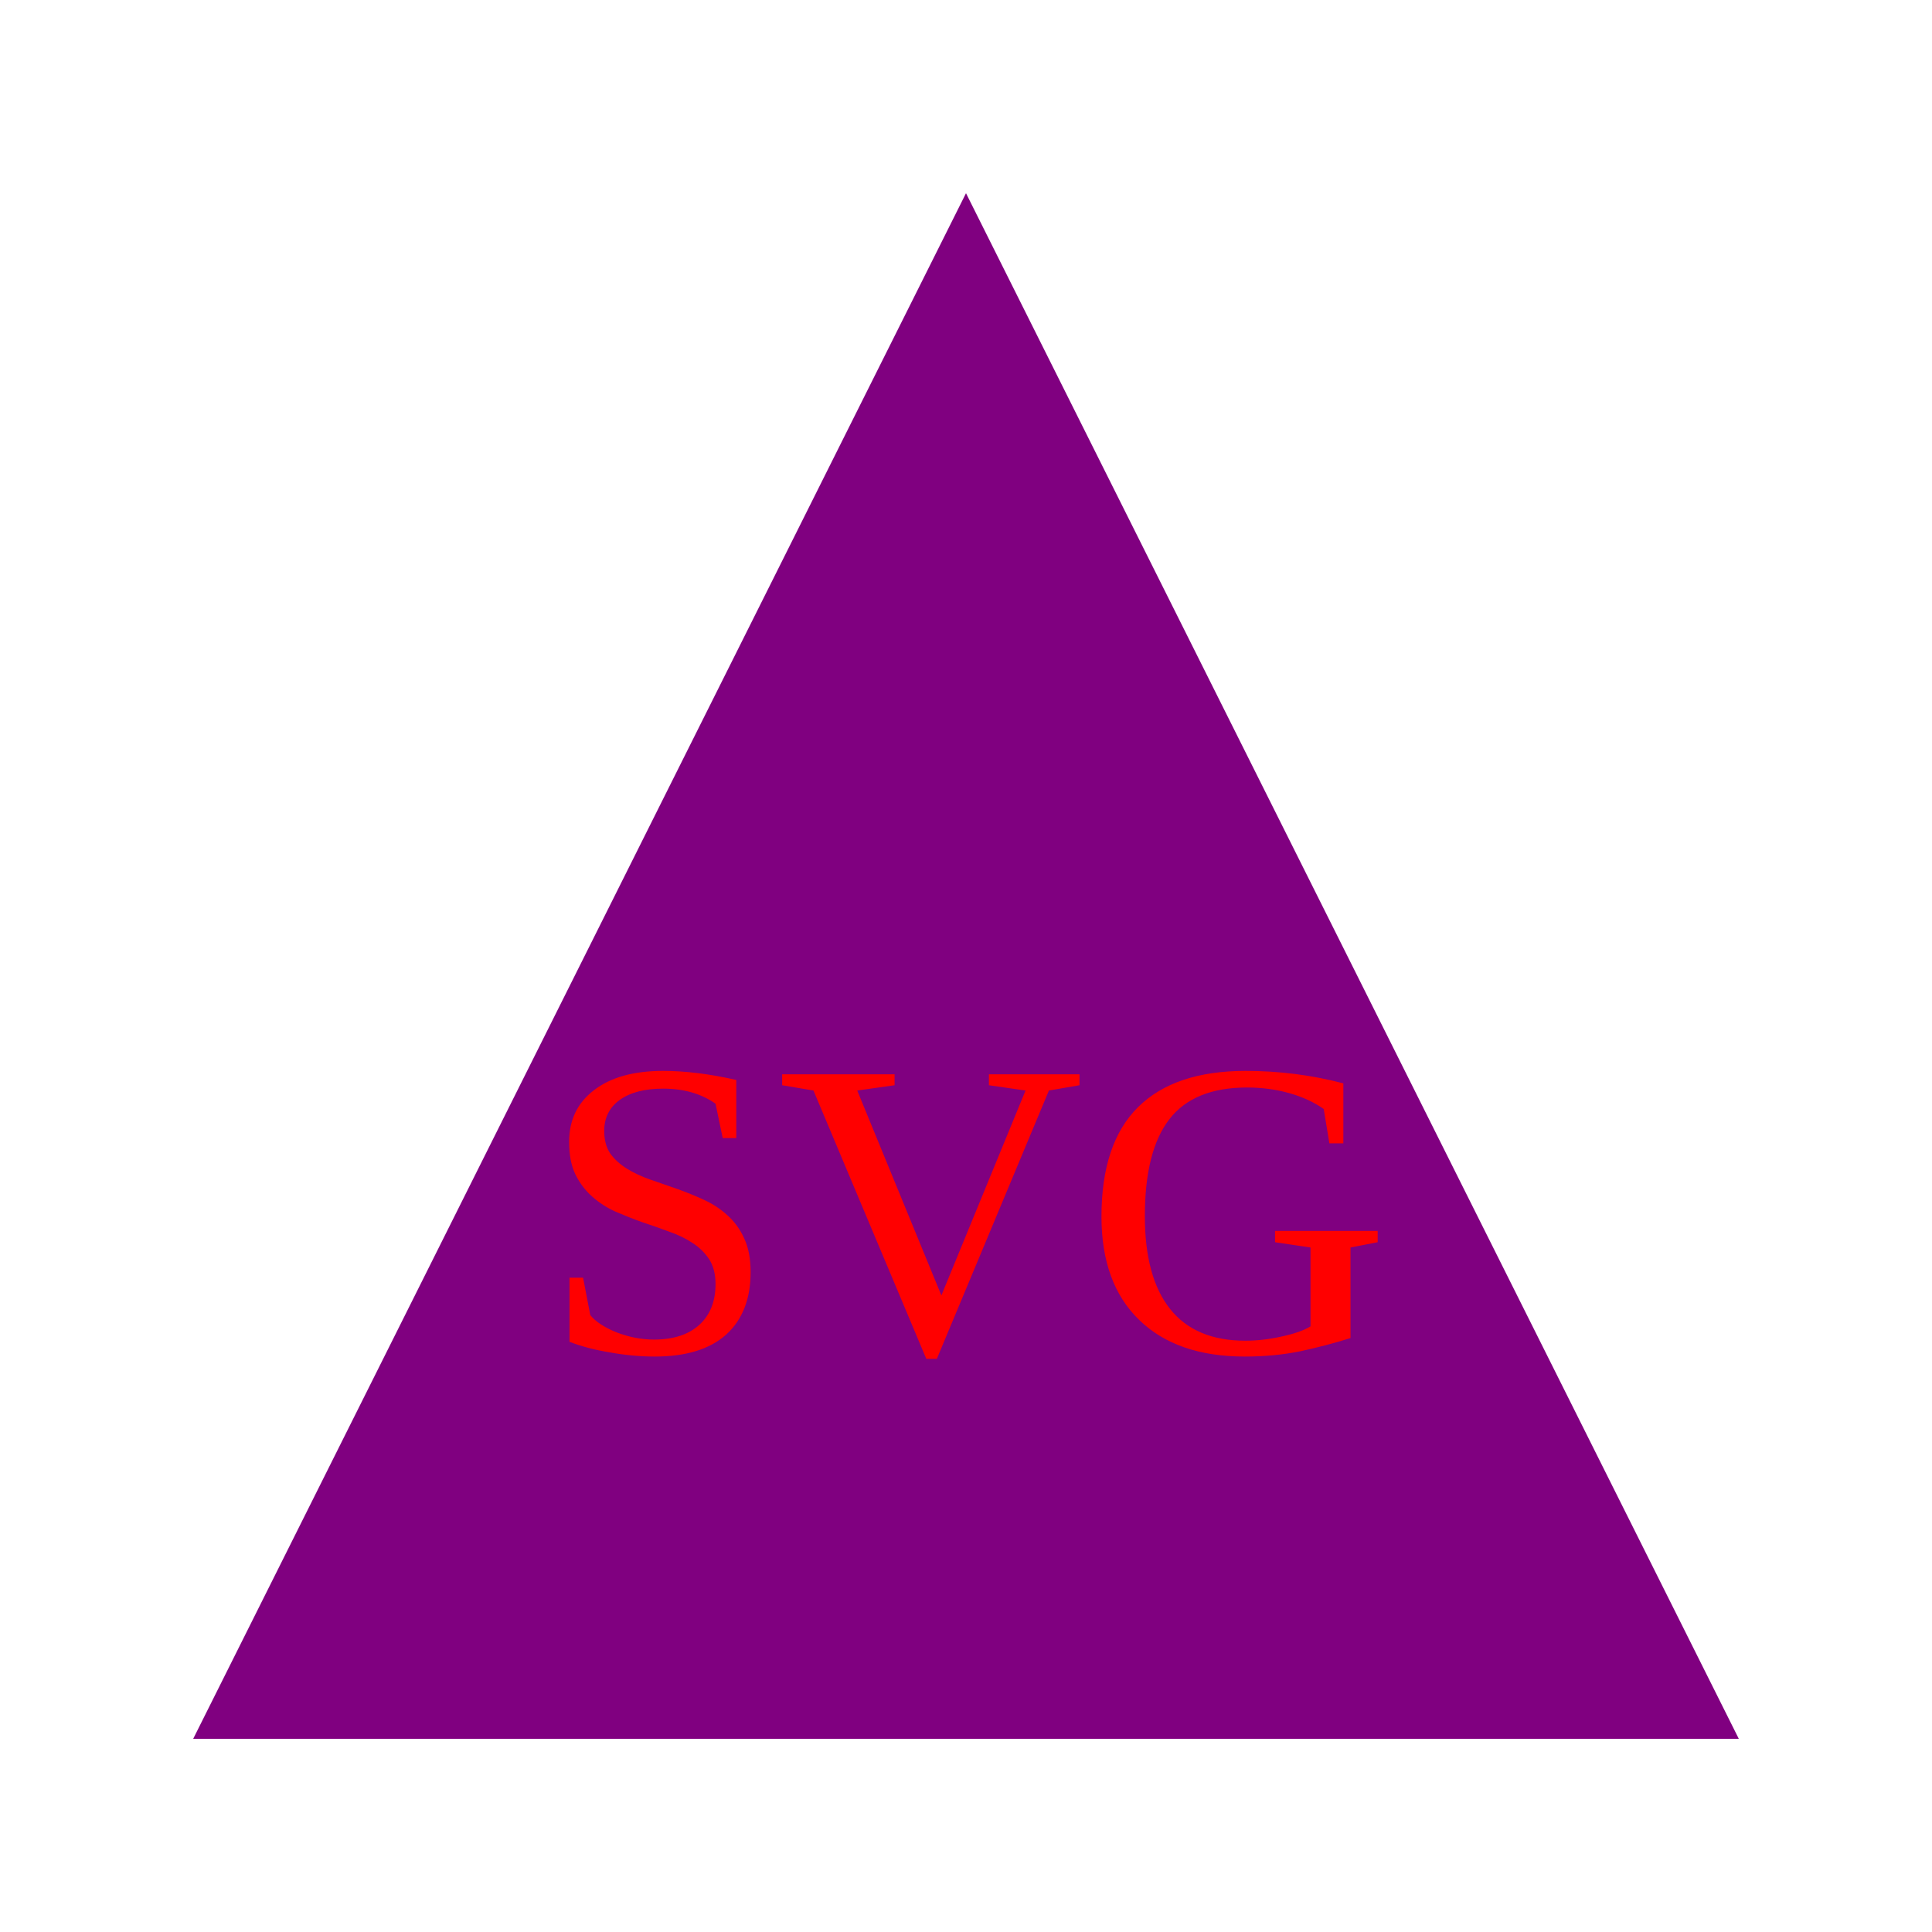
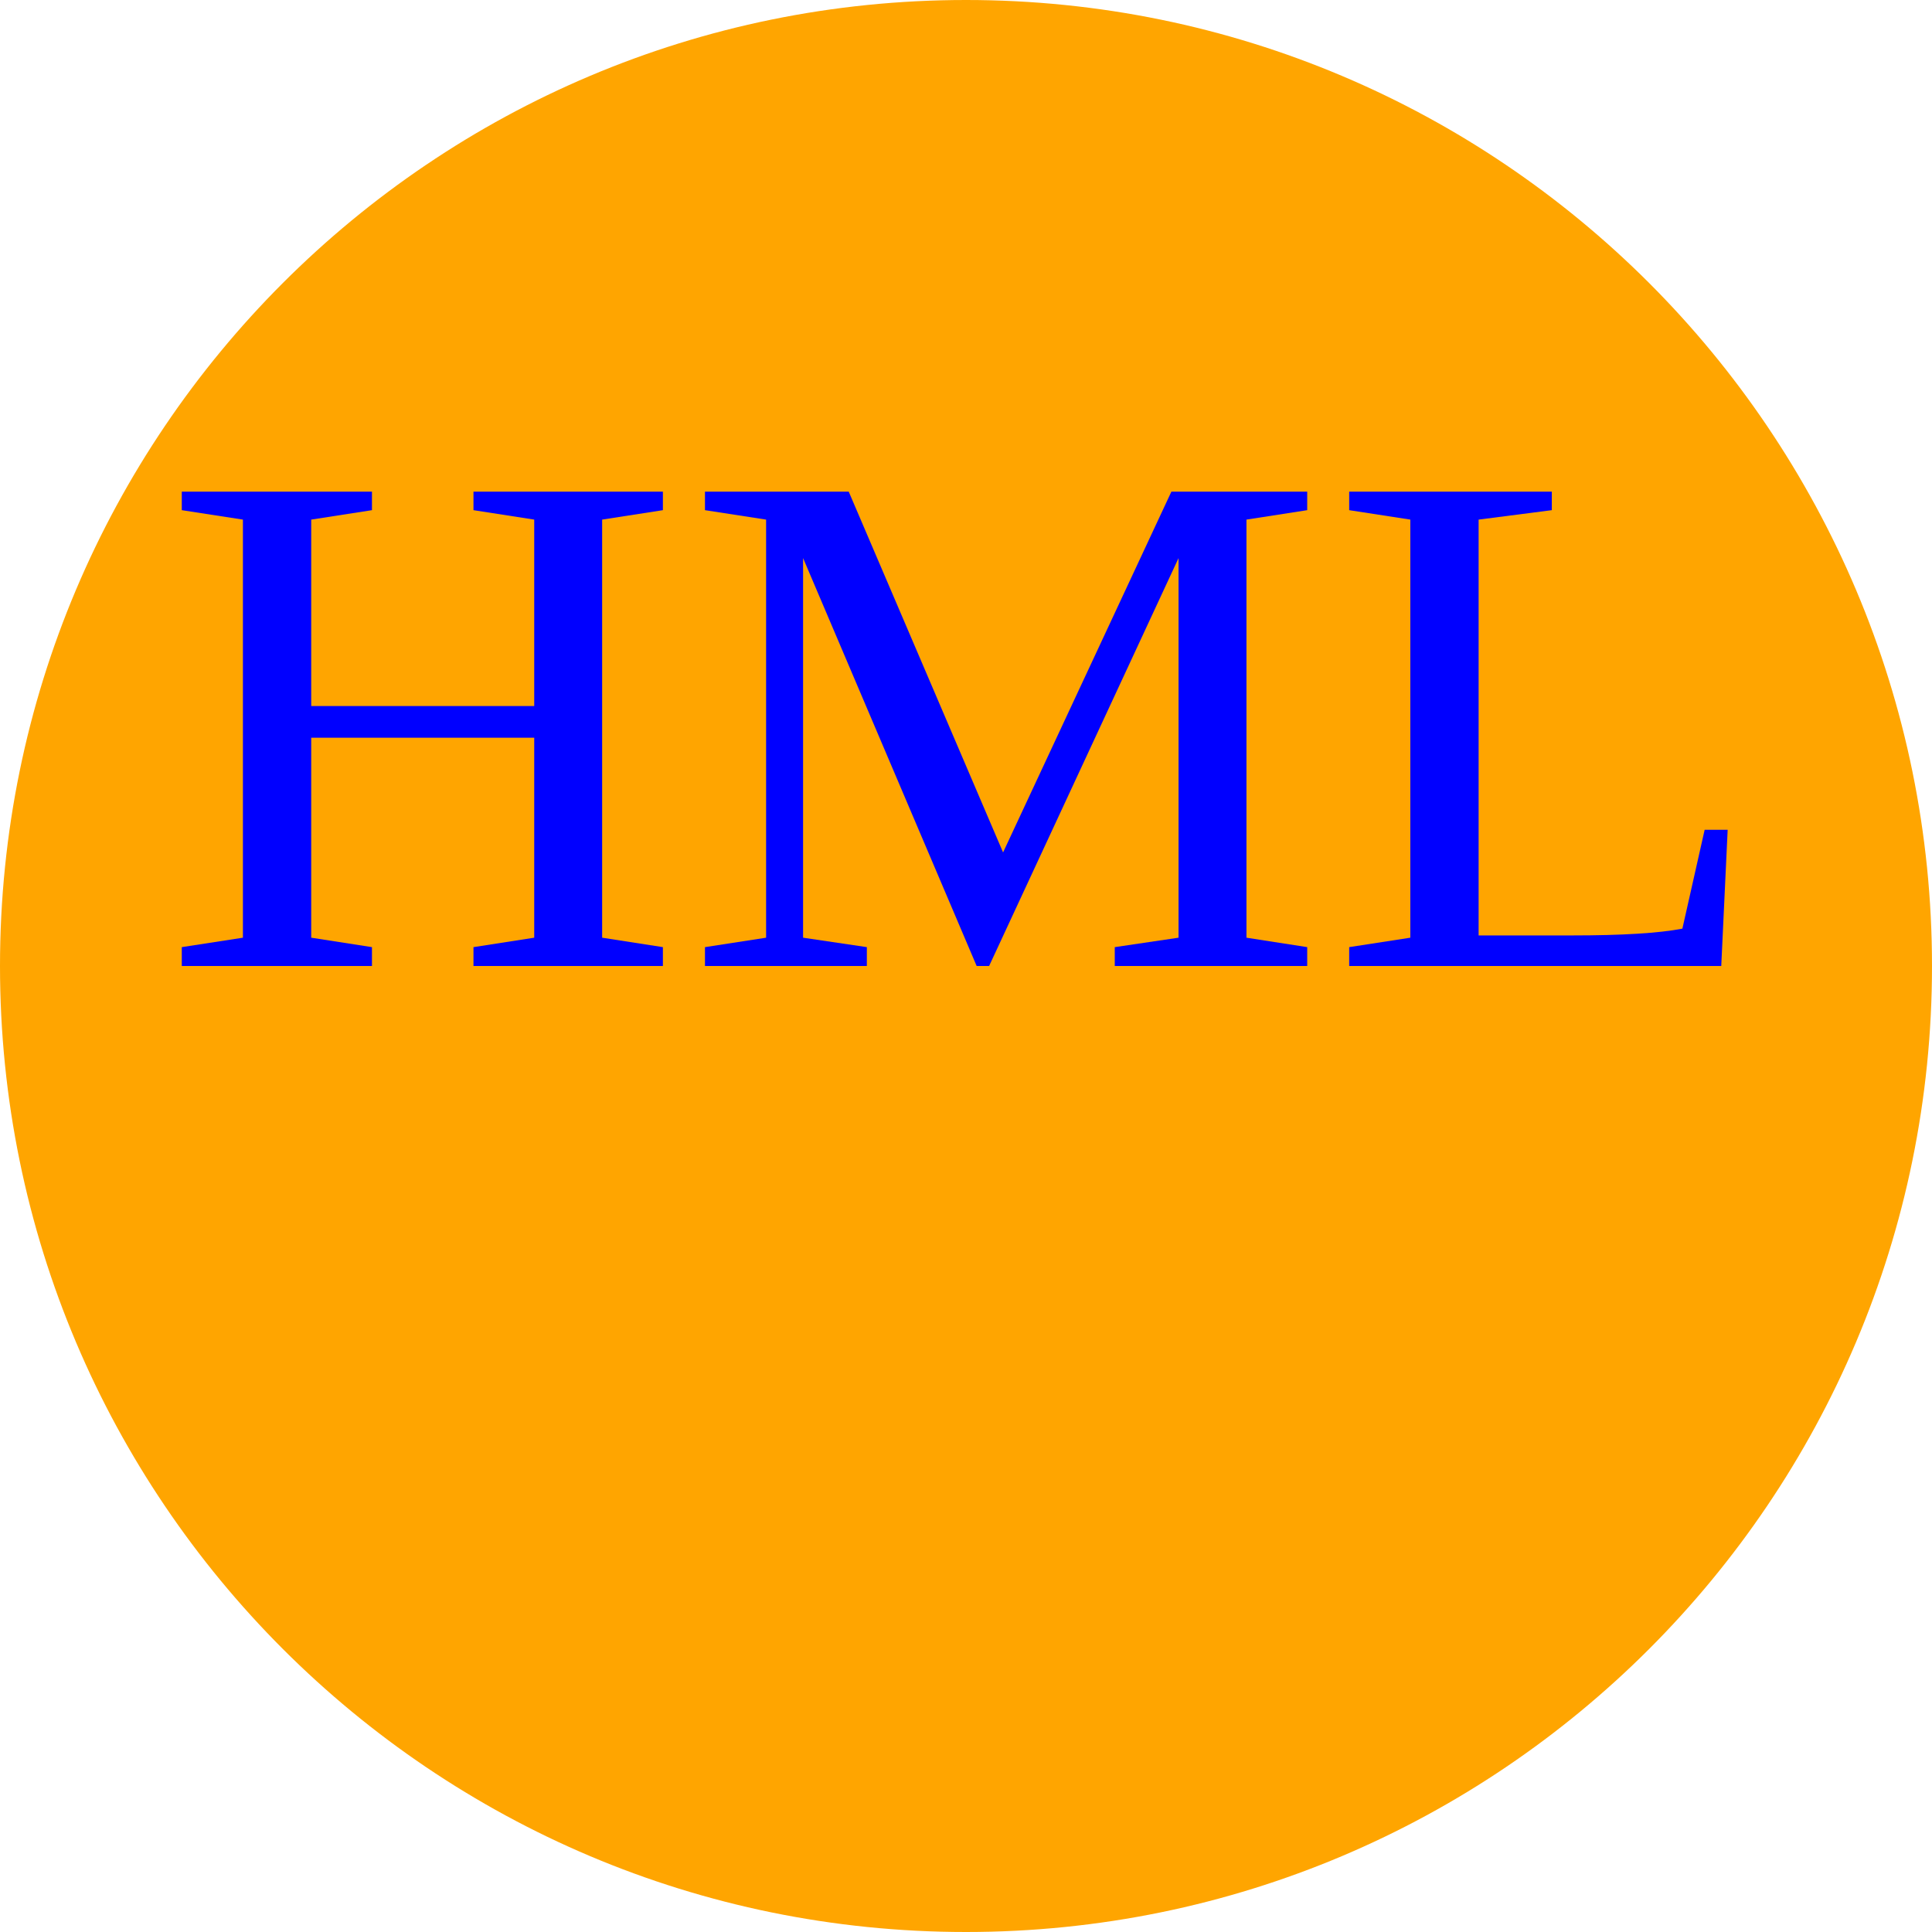
<svg xmlns="http://www.w3.org/2000/svg" version="1.1" width="80" height="80">
-   <polygon points="40,8 72,72 8,72" fill="purple" />
-   <text x="40" y="56" font-size="17.6" text-anchor="middle" alignment-baseline="middle" fill="red">SVG</text>
+   <circle cx="40" cy="40" r="40" fill="orange" />
+   <text x="40" y="40" font-size="30" text-anchor="middle" alignment-baseline="middle" fill="blue">HML</text>
</svg>
